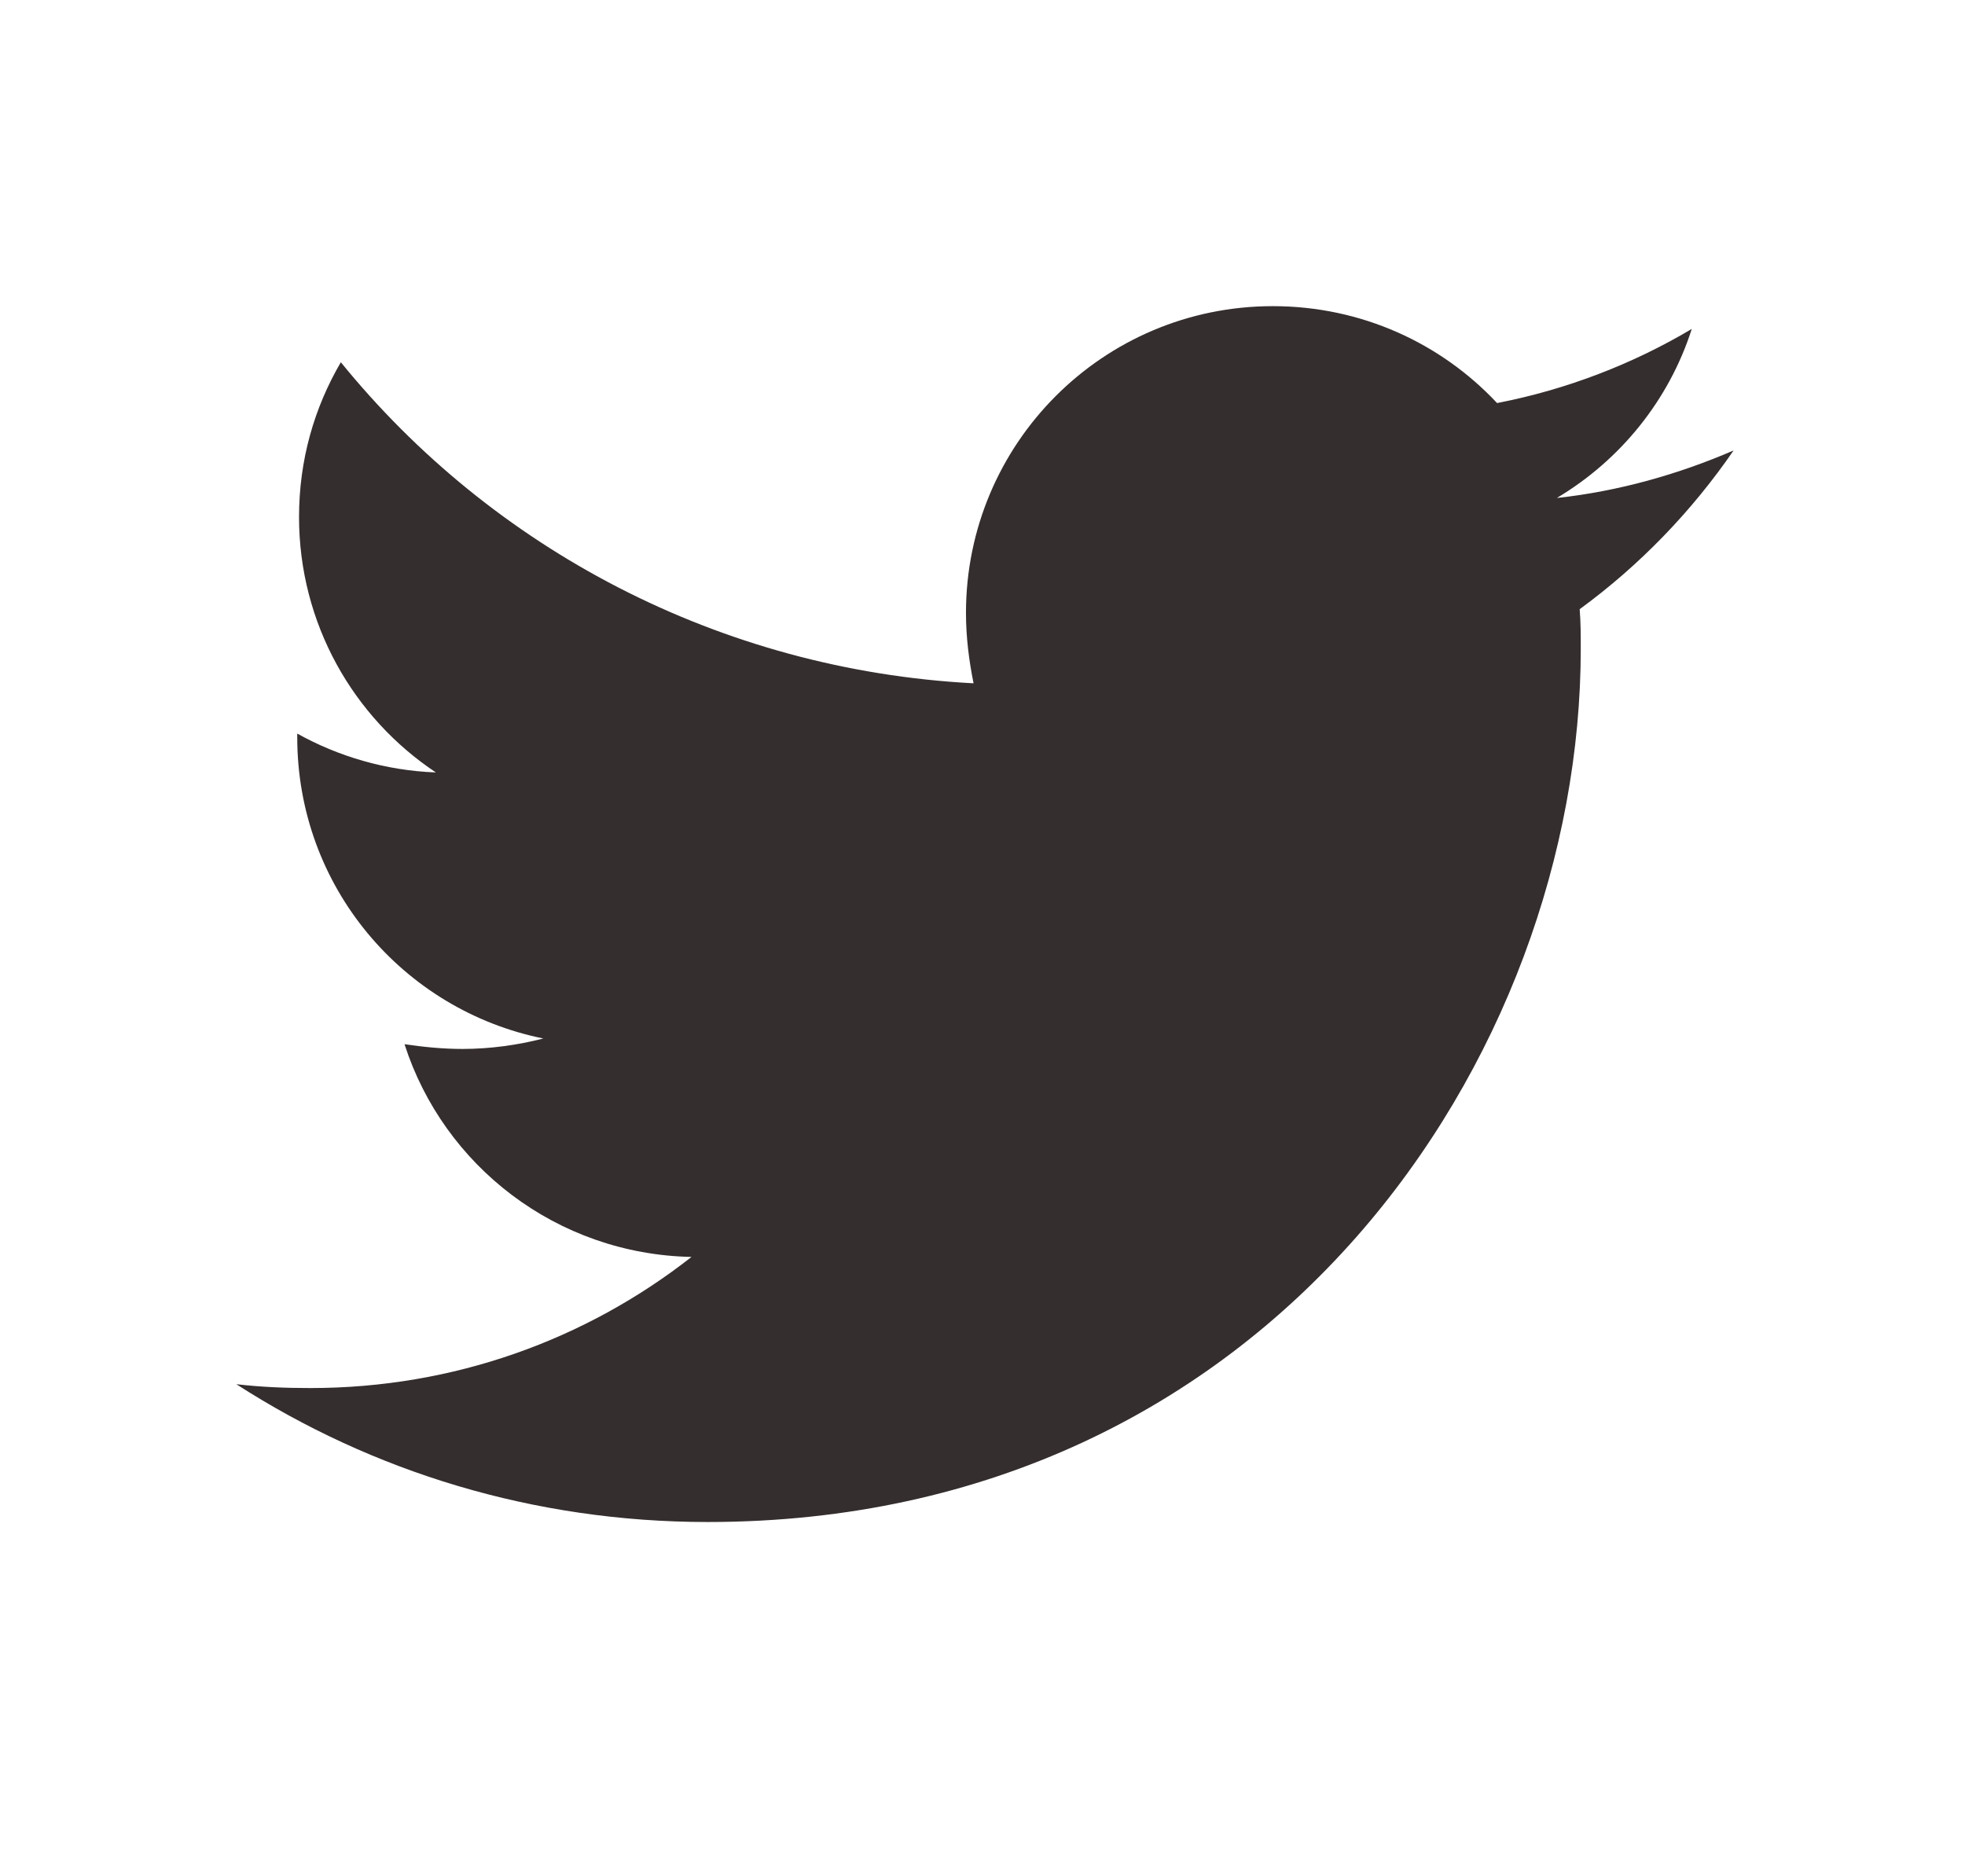
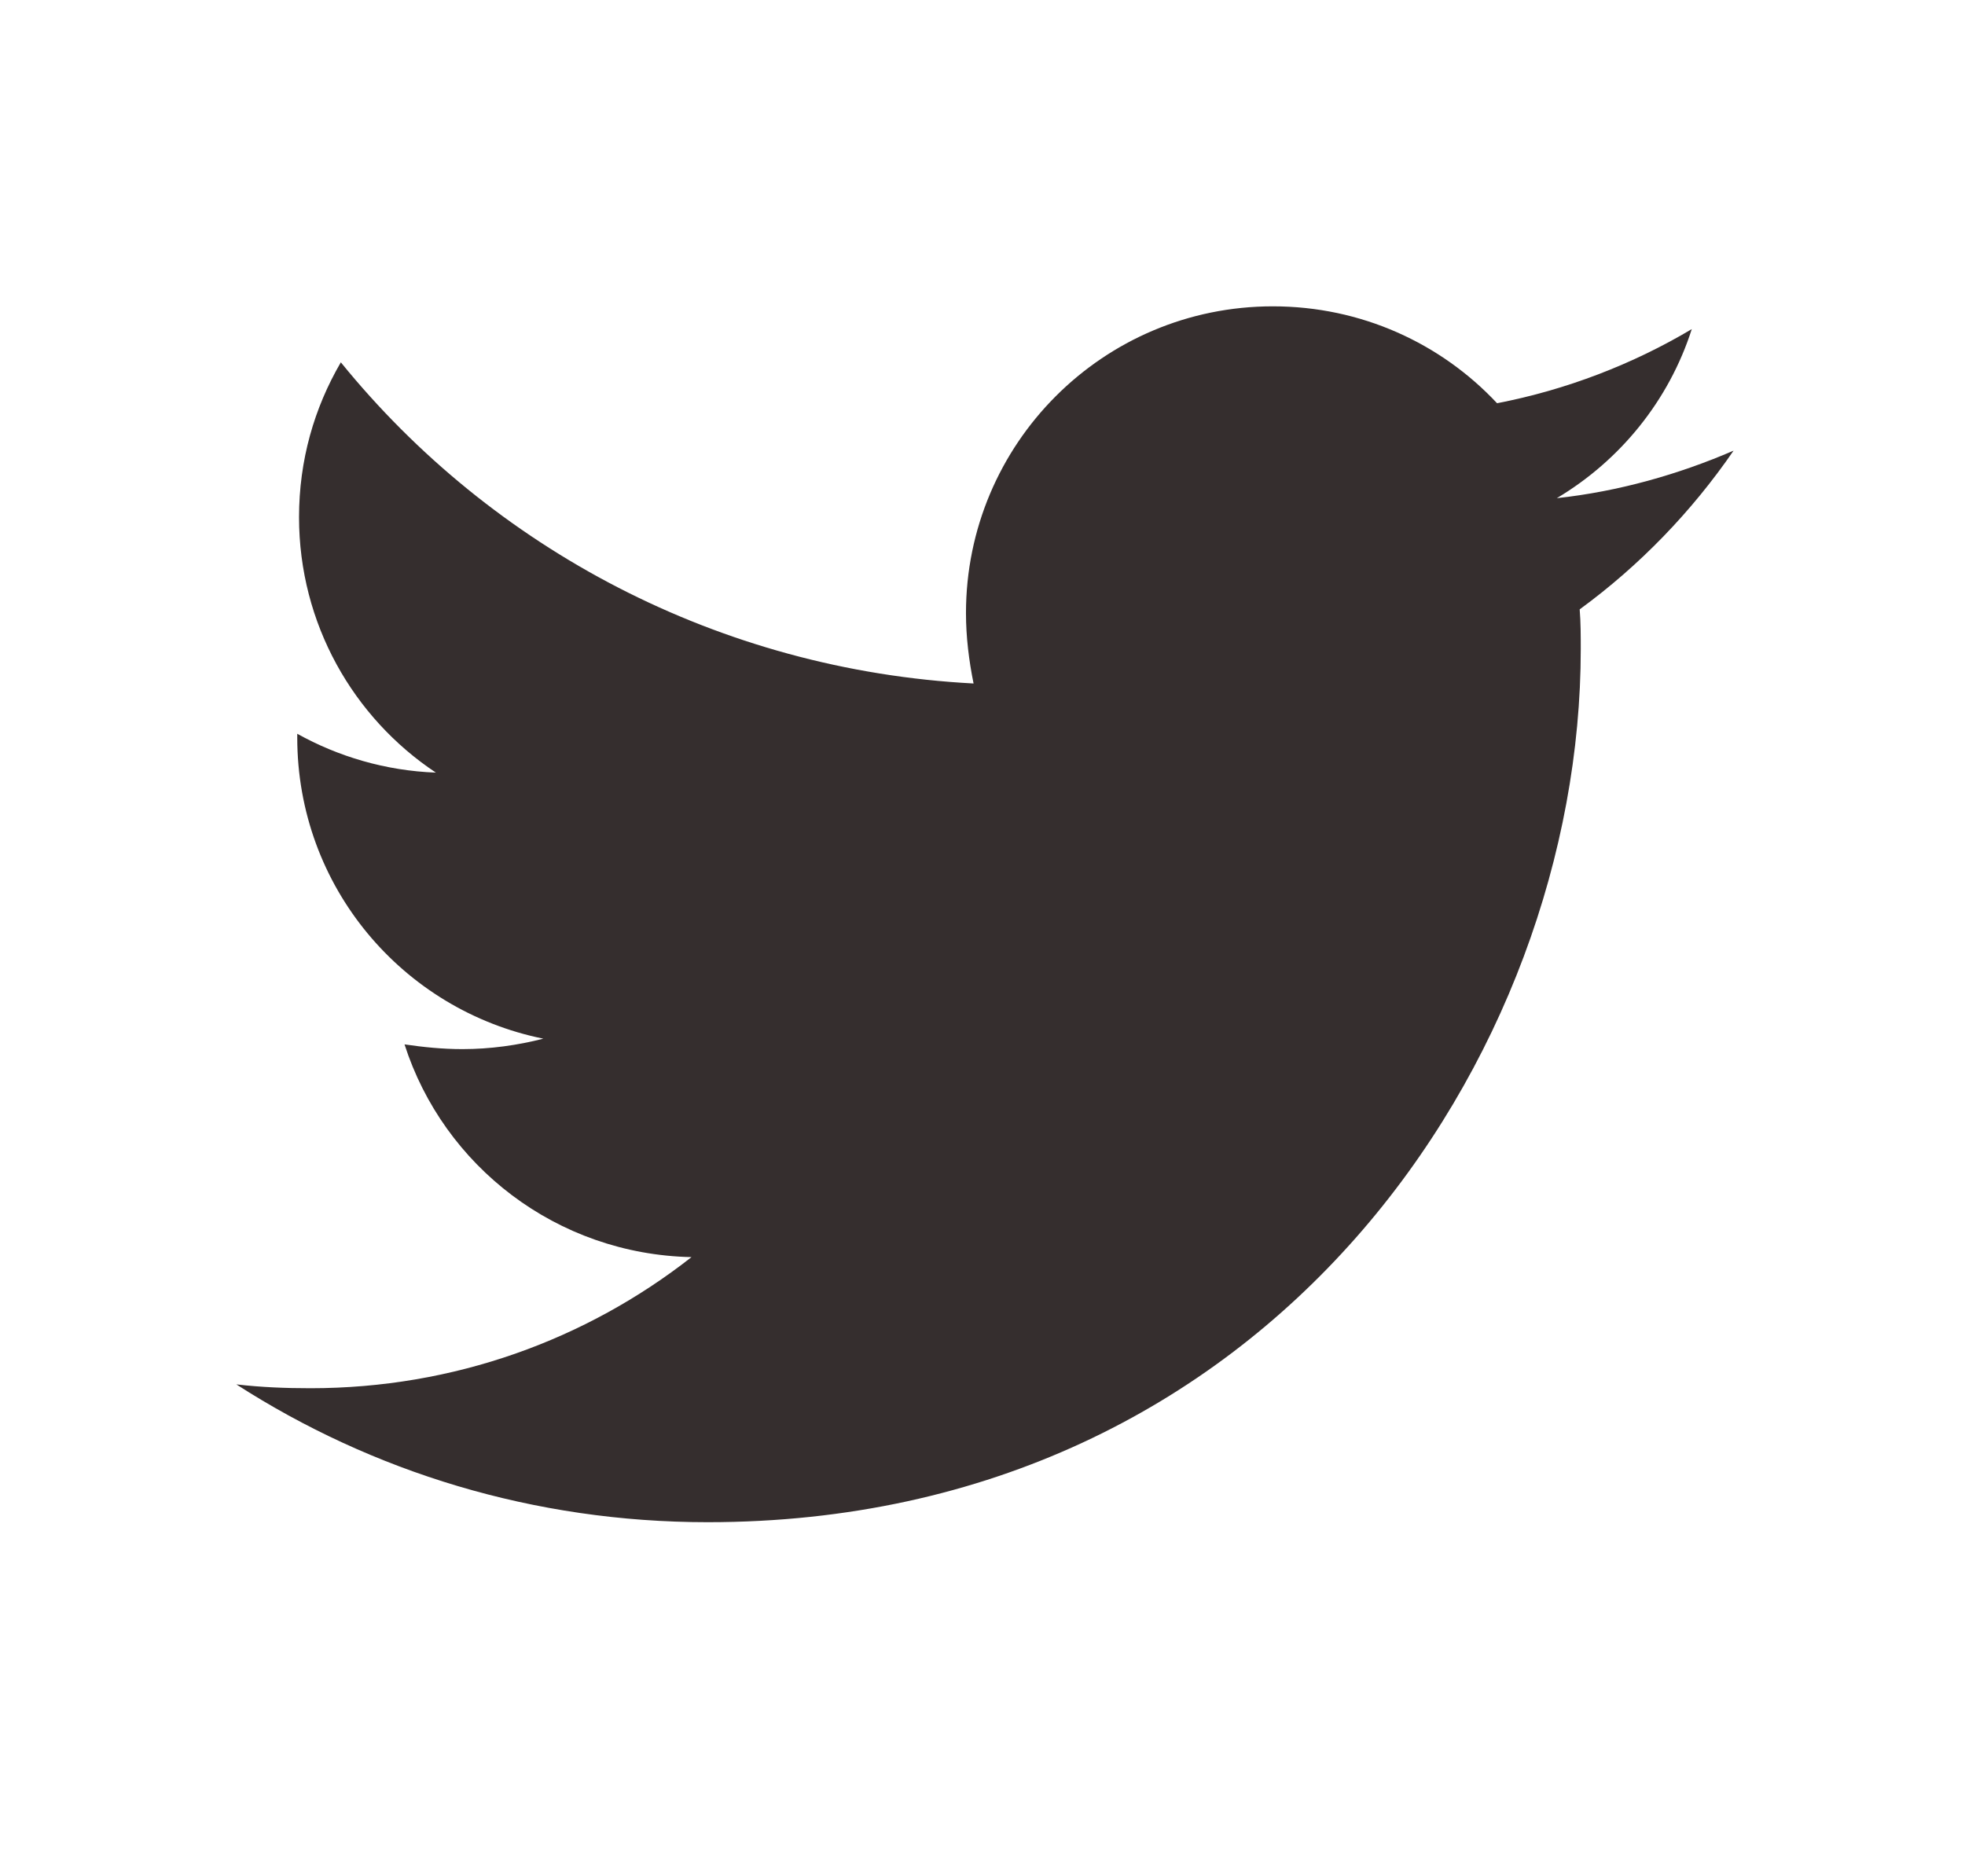
<svg xmlns="http://www.w3.org/2000/svg" width="22" height="21" viewBox="0 0 22 21" fill="none">
-   <path d="M17.686 6.821C17.698 6.97 17.698 7.118 17.698 7.267C17.698 11.809 14.241 17.042 7.923 17.042C5.976 17.042 4.168 16.479 2.646 15.499C2.923 15.531 3.189 15.542 3.476 15.542C5.082 15.542 6.561 15 7.742 14.074C6.231 14.043 4.966 13.053 4.529 11.692C4.741 11.723 4.955 11.745 5.178 11.745C5.486 11.745 5.796 11.702 6.083 11.628C4.508 11.309 3.328 9.926 3.328 8.256V8.214C3.786 8.469 4.317 8.628 4.88 8.649C3.955 8.034 3.348 6.98 3.348 5.789C3.348 5.151 3.518 4.566 3.816 4.056C5.507 6.139 8.05 7.501 10.9 7.651C10.848 7.395 10.815 7.13 10.815 6.863C10.815 4.97 12.347 3.428 14.251 3.428C15.24 3.428 16.133 3.842 16.761 4.513C17.537 4.363 18.281 4.076 18.941 3.683C18.686 4.48 18.143 5.151 17.43 5.576C18.122 5.501 18.793 5.31 19.409 5.044C18.941 5.725 18.357 6.331 17.686 6.821Z" fill="#352E2E" />
+   <path d="M17.686 6.823C17.698 6.972 17.698 7.12 17.698 7.269C17.698 11.811 14.241 17.044 7.923 17.044C5.976 17.044 4.168 16.48 2.646 15.501C2.923 15.533 3.189 15.544 3.476 15.544C5.082 15.544 6.561 15.002 7.742 14.076C6.231 14.044 4.966 13.055 4.529 11.694C4.741 11.725 4.955 11.747 5.178 11.747C5.486 11.747 5.796 11.704 6.083 11.63C4.508 11.311 3.328 9.928 3.328 8.258V8.216C3.786 8.471 4.317 8.63 4.88 8.651C3.955 8.036 3.348 6.982 3.348 5.791C3.348 5.153 3.518 4.568 3.816 4.057C5.507 6.141 8.05 7.503 10.9 7.653C10.848 7.397 10.815 7.131 10.815 6.865C10.815 4.972 12.347 3.43 14.251 3.43C15.24 3.43 16.133 3.844 16.761 4.515C17.537 4.365 18.281 4.078 18.941 3.685C18.686 4.482 18.143 5.153 17.43 5.578C18.122 5.503 18.793 5.312 19.409 5.046C18.941 5.727 18.357 6.333 17.686 6.823Z" fill="#352E2E" />
</svg>
